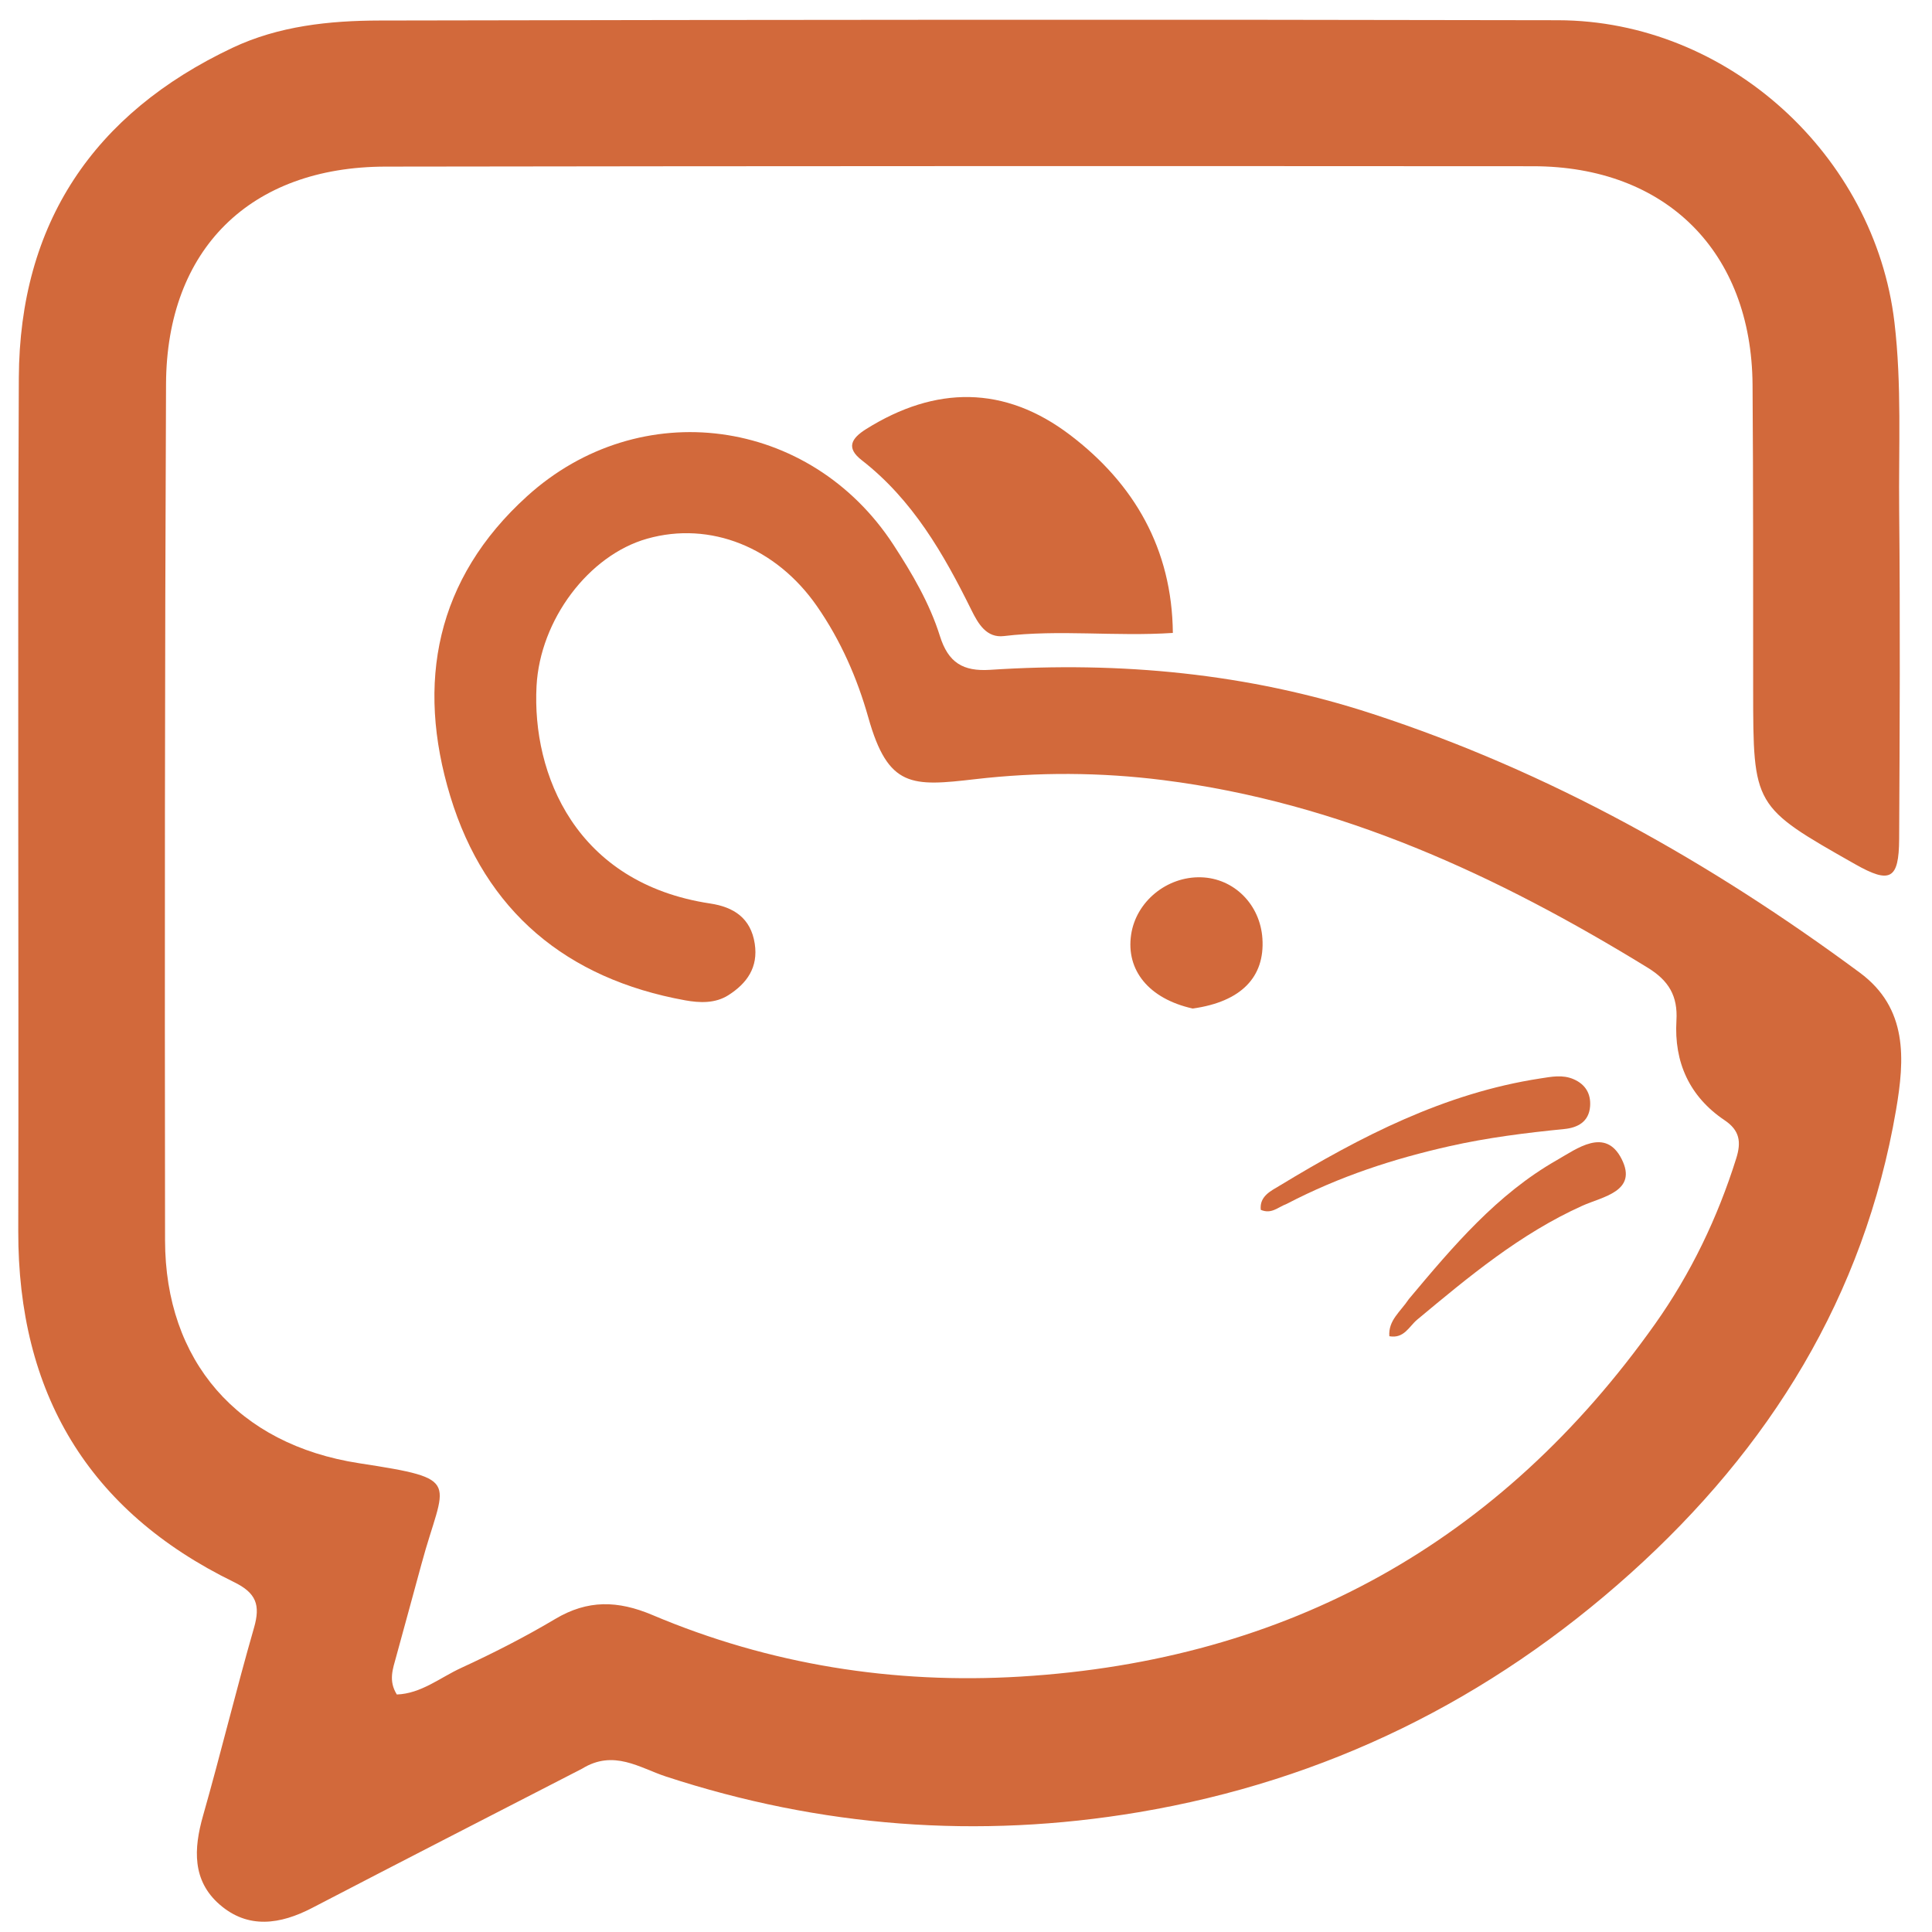
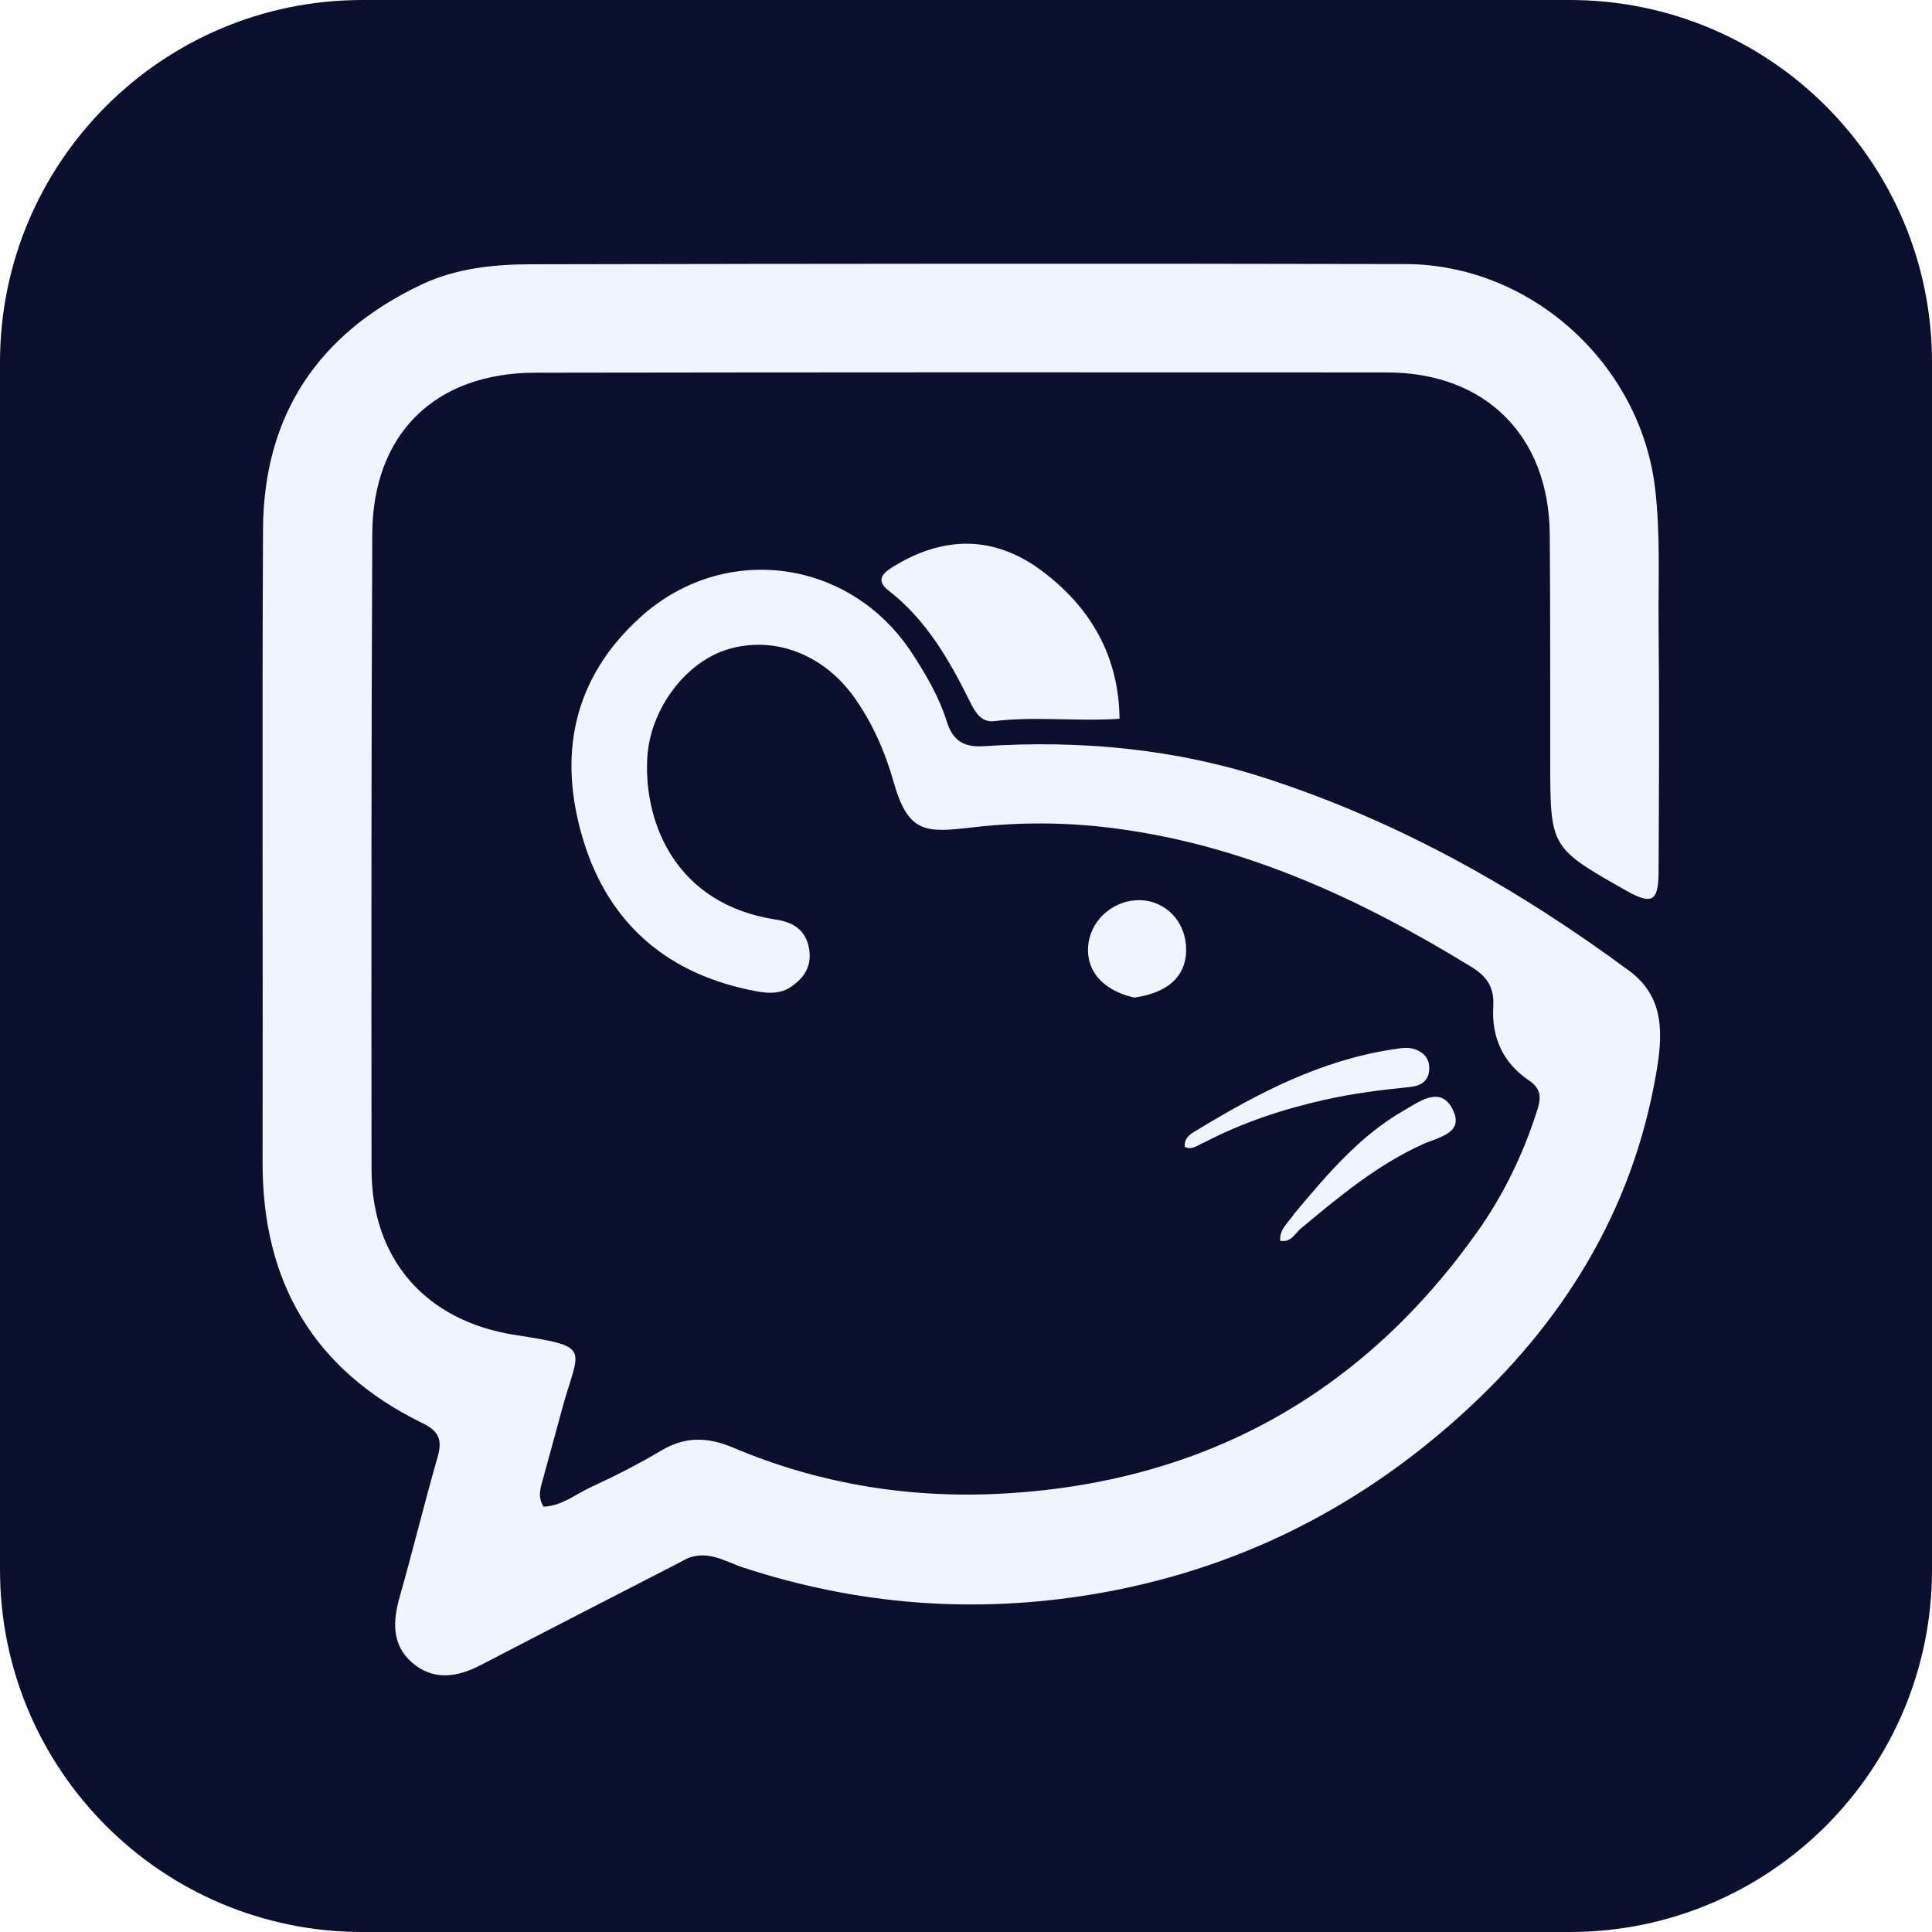
- <svg xmlns="http://www.w3.org/2000/svg" viewBox="243 243 282 282">
-   <path fill="#D2693B" d=" M327.968,501.159  C314.613,508.03 301.569,514.719 288.565,521.484  C283.907,523.907 279.202,524.608 275.046,520.981  C271.05,517.494 271.258,512.871 272.631,508.048  C275.227,498.926 277.457,489.699 280.079,480.585  C281.033,477.267 280.405,475.51 277.138,473.918  C255.84,463.533 245.615,446.29 245.665,422.657  C245.753,381.158 245.549,339.657 245.748,298.159  C245.857,275.621 256.635,259.571 276.933,249.977  C283.68,246.788 291.072,246.011 298.403,245.996  C355.735,245.883 413.068,245.827 470.401,245.953  C495.215,246.008 516.636,265.694 519.516,290.026  C520.601,299.195 520.117,308.322 520.208,317.464  C520.367,333.462 520.289,349.464 520.205,365.463  C520.173,371.381 518.886,372.035 513.767,369.133  C498.898,360.706 498.908,360.706 498.895,343.647  C498.885,328.814 498.918,313.98 498.807,299.147  C498.662,279.742 486.176,267.276 466.771,267.264  C410.938,267.23 355.106,267.234 299.273,267.319  C279.54,267.349 267.322,279.364 267.235,299.048  C267.051,340.713 267.037,382.379 267.091,424.045  C267.114,441.621 277.672,453.849 295.433,456.579  C310.834,458.947 307.836,458.978 304.513,471.318  C303.301,475.821 302.049,480.312 300.827,484.812  C300.353,486.56 299.661,488.316 300.923,490.333  C304.478,490.203 307.244,487.866 310.307,486.457  C314.992,484.302 319.612,481.945 324.043,479.309  C328.779,476.49 333.171,476.591 338.227,478.73  C355.38,485.986 373.44,488.837 391.954,487.72  C430.976,485.365 461.99,468.126 484.598,436.223  C489.79,428.897 493.712,420.739 496.427,412.078  C497.174,409.695 496.943,408.003 494.737,406.521  C489.598,403.069 487.335,398.048 487.697,391.963  C487.911,388.368 486.577,386.134 483.494,384.241  C461.578,370.789 438.602,360.131 412.767,356.866  C403.647,355.714 394.492,355.671 385.353,356.729  C376.093,357.802 372.643,358.017 369.744,347.737  C368.12,341.978 365.709,336.468 362.237,331.471  C356.278,322.895 346.679,319.018 337.451,321.631  C328.925,324.045 321.828,333.469 321.315,343.136  C320.633,356.001 327.026,371.922 346.664,374.878  C350.071,375.391 352.587,376.98 353.165,380.744  C353.696,384.205 352.023,386.531 349.329,388.252  C347.399,389.484 345.131,389.394 343.004,389.009  C325.702,385.877 313.839,376.012 308.73,359.239  C303.682,342.668 306.623,327.487 319.94,315.423  C336.414,300.5 361.241,303.856 373.403,322.511  C376.135,326.702 378.695,331.062 380.191,335.835  C381.411,339.726 383.562,341.029 387.54,340.769  C406.496,339.529 425.149,341.259 443.288,347.181  C469.206,355.641 492.633,368.824 514.465,384.975  C521.504,390.182 521.016,397.617 519.753,405.007  C515.098,432.25 501.283,454.401 481.016,472.624  C460.482,491.086 436.542,502.918 409.196,507.517  C385.769,511.457 362.775,509.705 340.177,502.298  C336.391,501.057 332.584,498.311 327.968,501.159 z" />
-   <path fill="#D2693B" d=" M414.193,335.384  C405.753,335.934 397.647,334.865 389.539,335.842  C387,336.148 385.784,334.056 384.802,332.068  C380.735,323.832 376.21,315.948 368.775,310.166  C366.479,308.381 367.227,307.004 369.431,305.624  C379.534,299.297 389.617,299.217 399.187,306.486  C408.523,313.578 414.076,323.093 414.193,335.384 z" />
-   <path fill="#D2693B" d=" M417.092,390.209  C410.665,388.776 407.339,384.602 408.1,379.437  C408.811,374.601 413.309,370.908 418.31,371.053  C423.116,371.193 426.942,375.016 427.266,380.003  C427.631,385.608 424.177,389.219 417.092,390.209 z" />
-   <path fill="#D2693B" d=" M430.83,418.713  C429.468,419.233 428.589,420.254 427.026,419.592  C426.81,417.599 428.52,416.826 429.772,416.067  C441.625,408.877 453.852,402.564 467.792,400.418  C469.45,400.163 471.077,399.823 472.693,400.526  C474.424,401.279 475.234,402.656 475.094,404.493  C474.922,406.749 473.272,407.603 471.339,407.795  C465.711,408.354 460.116,409.054 454.587,410.298  C446.443,412.131 438.565,414.684 430.83,418.713 z" />
-   <path fill="#D2693B" d=" M448.634,432.622  C455.166,424.817 461.543,417.301 470.214,412.353  C473.172,410.665 477.325,407.477 479.7,412.177  C482.088,416.902 476.908,417.668 473.974,418.989  C464.9,423.075 457.385,429.35 449.847,435.628  C448.674,436.606 447.946,438.424 445.793,438.04  C445.618,435.721 447.392,434.493 448.634,432.622 z" />
+ <svg xmlns="http://www.w3.org/2000/svg" viewBox="0 0 512 512">
+   <rect width="512" height="512" rx="96" fill="#0a0f2e" />
+   <g transform="translate(-261.447 -261.447) scale(1.34752)" fill="#f1f5ff">
+     <path d=" M327.968,501.159  C314.613,508.03 301.569,514.719 288.565,521.484  C283.907,523.907 279.202,524.608 275.046,520.981  C271.05,517.494 271.258,512.871 272.631,508.048  C275.227,498.926 277.457,489.699 280.079,480.585  C281.033,477.267 280.405,475.51 277.138,473.918  C255.84,463.533 245.615,446.29 245.665,422.657  C245.753,381.158 245.549,339.657 245.748,298.159  C245.857,275.621 256.635,259.571 276.933,249.977  C283.68,246.788 291.072,246.011 298.403,245.996  C355.735,245.883 413.068,245.827 470.401,245.953  C495.215,246.008 516.636,265.694 519.516,290.026  C520.601,299.195 520.117,308.322 520.208,317.464  C520.367,333.462 520.289,349.464 520.205,365.463  C520.173,371.381 518.886,372.035 513.767,369.133  C498.898,360.706 498.908,360.706 498.895,343.647  C498.885,328.814 498.918,313.98 498.807,299.147  C498.662,279.742 486.176,267.276 466.771,267.264  C410.938,267.23 355.106,267.234 299.273,267.319  C279.54,267.349 267.322,279.364 267.235,299.048  C267.051,340.713 267.037,382.379 267.091,424.045  C267.114,441.621 277.672,453.849 295.433,456.579  C310.834,458.947 307.836,458.978 304.513,471.318  C303.301,475.821 302.049,480.312 300.827,484.812  C300.353,486.56 299.661,488.316 300.923,490.333  C304.478,490.203 307.244,487.866 310.307,486.457  C314.992,484.302 319.612,481.945 324.043,479.309  C328.779,476.49 333.171,476.591 338.227,478.73  C355.38,485.986 373.44,488.837 391.954,487.72  C430.976,485.365 461.99,468.126 484.598,436.223  C489.79,428.897 493.712,420.739 496.427,412.078  C497.174,409.695 496.943,408.003 494.737,406.521  C489.598,403.069 487.335,398.048 487.697,391.963  C487.911,388.368 486.577,386.134 483.494,384.241  C461.578,370.789 438.602,360.131 412.767,356.866  C403.647,355.714 394.492,355.671 385.353,356.729  C376.093,357.802 372.643,358.017 369.744,347.737  C368.12,341.978 365.709,336.468 362.237,331.471  C356.278,322.895 346.679,319.018 337.451,321.631  C328.925,324.045 321.828,333.469 321.315,343.136  C320.633,356.001 327.026,371.922 346.664,374.878  C350.071,375.391 352.587,376.98 353.165,380.744  C353.696,384.205 352.023,386.531 349.329,388.252  C347.399,389.484 345.131,389.394 343.004,389.009  C325.702,385.877 313.839,376.012 308.73,359.239  C303.682,342.668 306.623,327.487 319.94,315.423  C336.414,300.5 361.241,303.856 373.403,322.511  C376.135,326.702 378.695,331.062 380.191,335.835  C381.411,339.726 383.562,341.029 387.54,340.769  C406.496,339.529 425.149,341.259 443.288,347.181  C469.206,355.641 492.633,368.824 514.465,384.975  C521.504,390.182 521.016,397.617 519.753,405.007  C515.098,432.25 501.283,454.401 481.016,472.624  C460.482,491.086 436.542,502.918 409.196,507.517  C385.769,511.457 362.775,509.705 340.177,502.298  C336.391,501.057 332.584,498.311 327.968,501.159 z" />
+     <path d=" M414.193,335.384  C405.753,335.934 397.647,334.865 389.539,335.842  C387,336.148 385.784,334.056 384.802,332.068  C380.735,323.832 376.21,315.948 368.775,310.166  C366.479,308.381 367.227,307.004 369.431,305.624  C379.534,299.297 389.617,299.217 399.187,306.486  C408.523,313.578 414.076,323.093 414.193,335.384 z" />
+     <path d=" M417.092,390.209  C410.665,388.776 407.339,384.602 408.1,379.437  C408.811,374.601 413.309,370.908 418.31,371.053  C423.116,371.193 426.942,375.016 427.266,380.003  C427.631,385.608 424.177,389.219 417.092,390.209 z" />
+     <path d=" M430.83,418.713  C429.468,419.233 428.589,420.254 427.026,419.592  C426.81,417.599 428.52,416.826 429.772,416.067  C441.625,408.877 453.852,402.564 467.792,400.418  C469.45,400.163 471.077,399.823 472.693,400.526  C474.424,401.279 475.234,402.656 475.094,404.493  C474.922,406.749 473.272,407.603 471.339,407.795  C465.711,408.354 460.116,409.054 454.587,410.298  C446.443,412.131 438.565,414.684 430.83,418.713 z" />
+     <path d=" M448.634,432.622  C455.166,424.817 461.543,417.301 470.214,412.353  C473.172,410.665 477.325,407.477 479.7,412.177  C482.088,416.902 476.908,417.668 473.974,418.989  C464.9,423.075 457.385,429.35 449.847,435.628  C448.674,436.606 447.946,438.424 445.793,438.04  C445.618,435.721 447.392,434.493 448.634,432.622 z" />
+   </g>
</svg>
